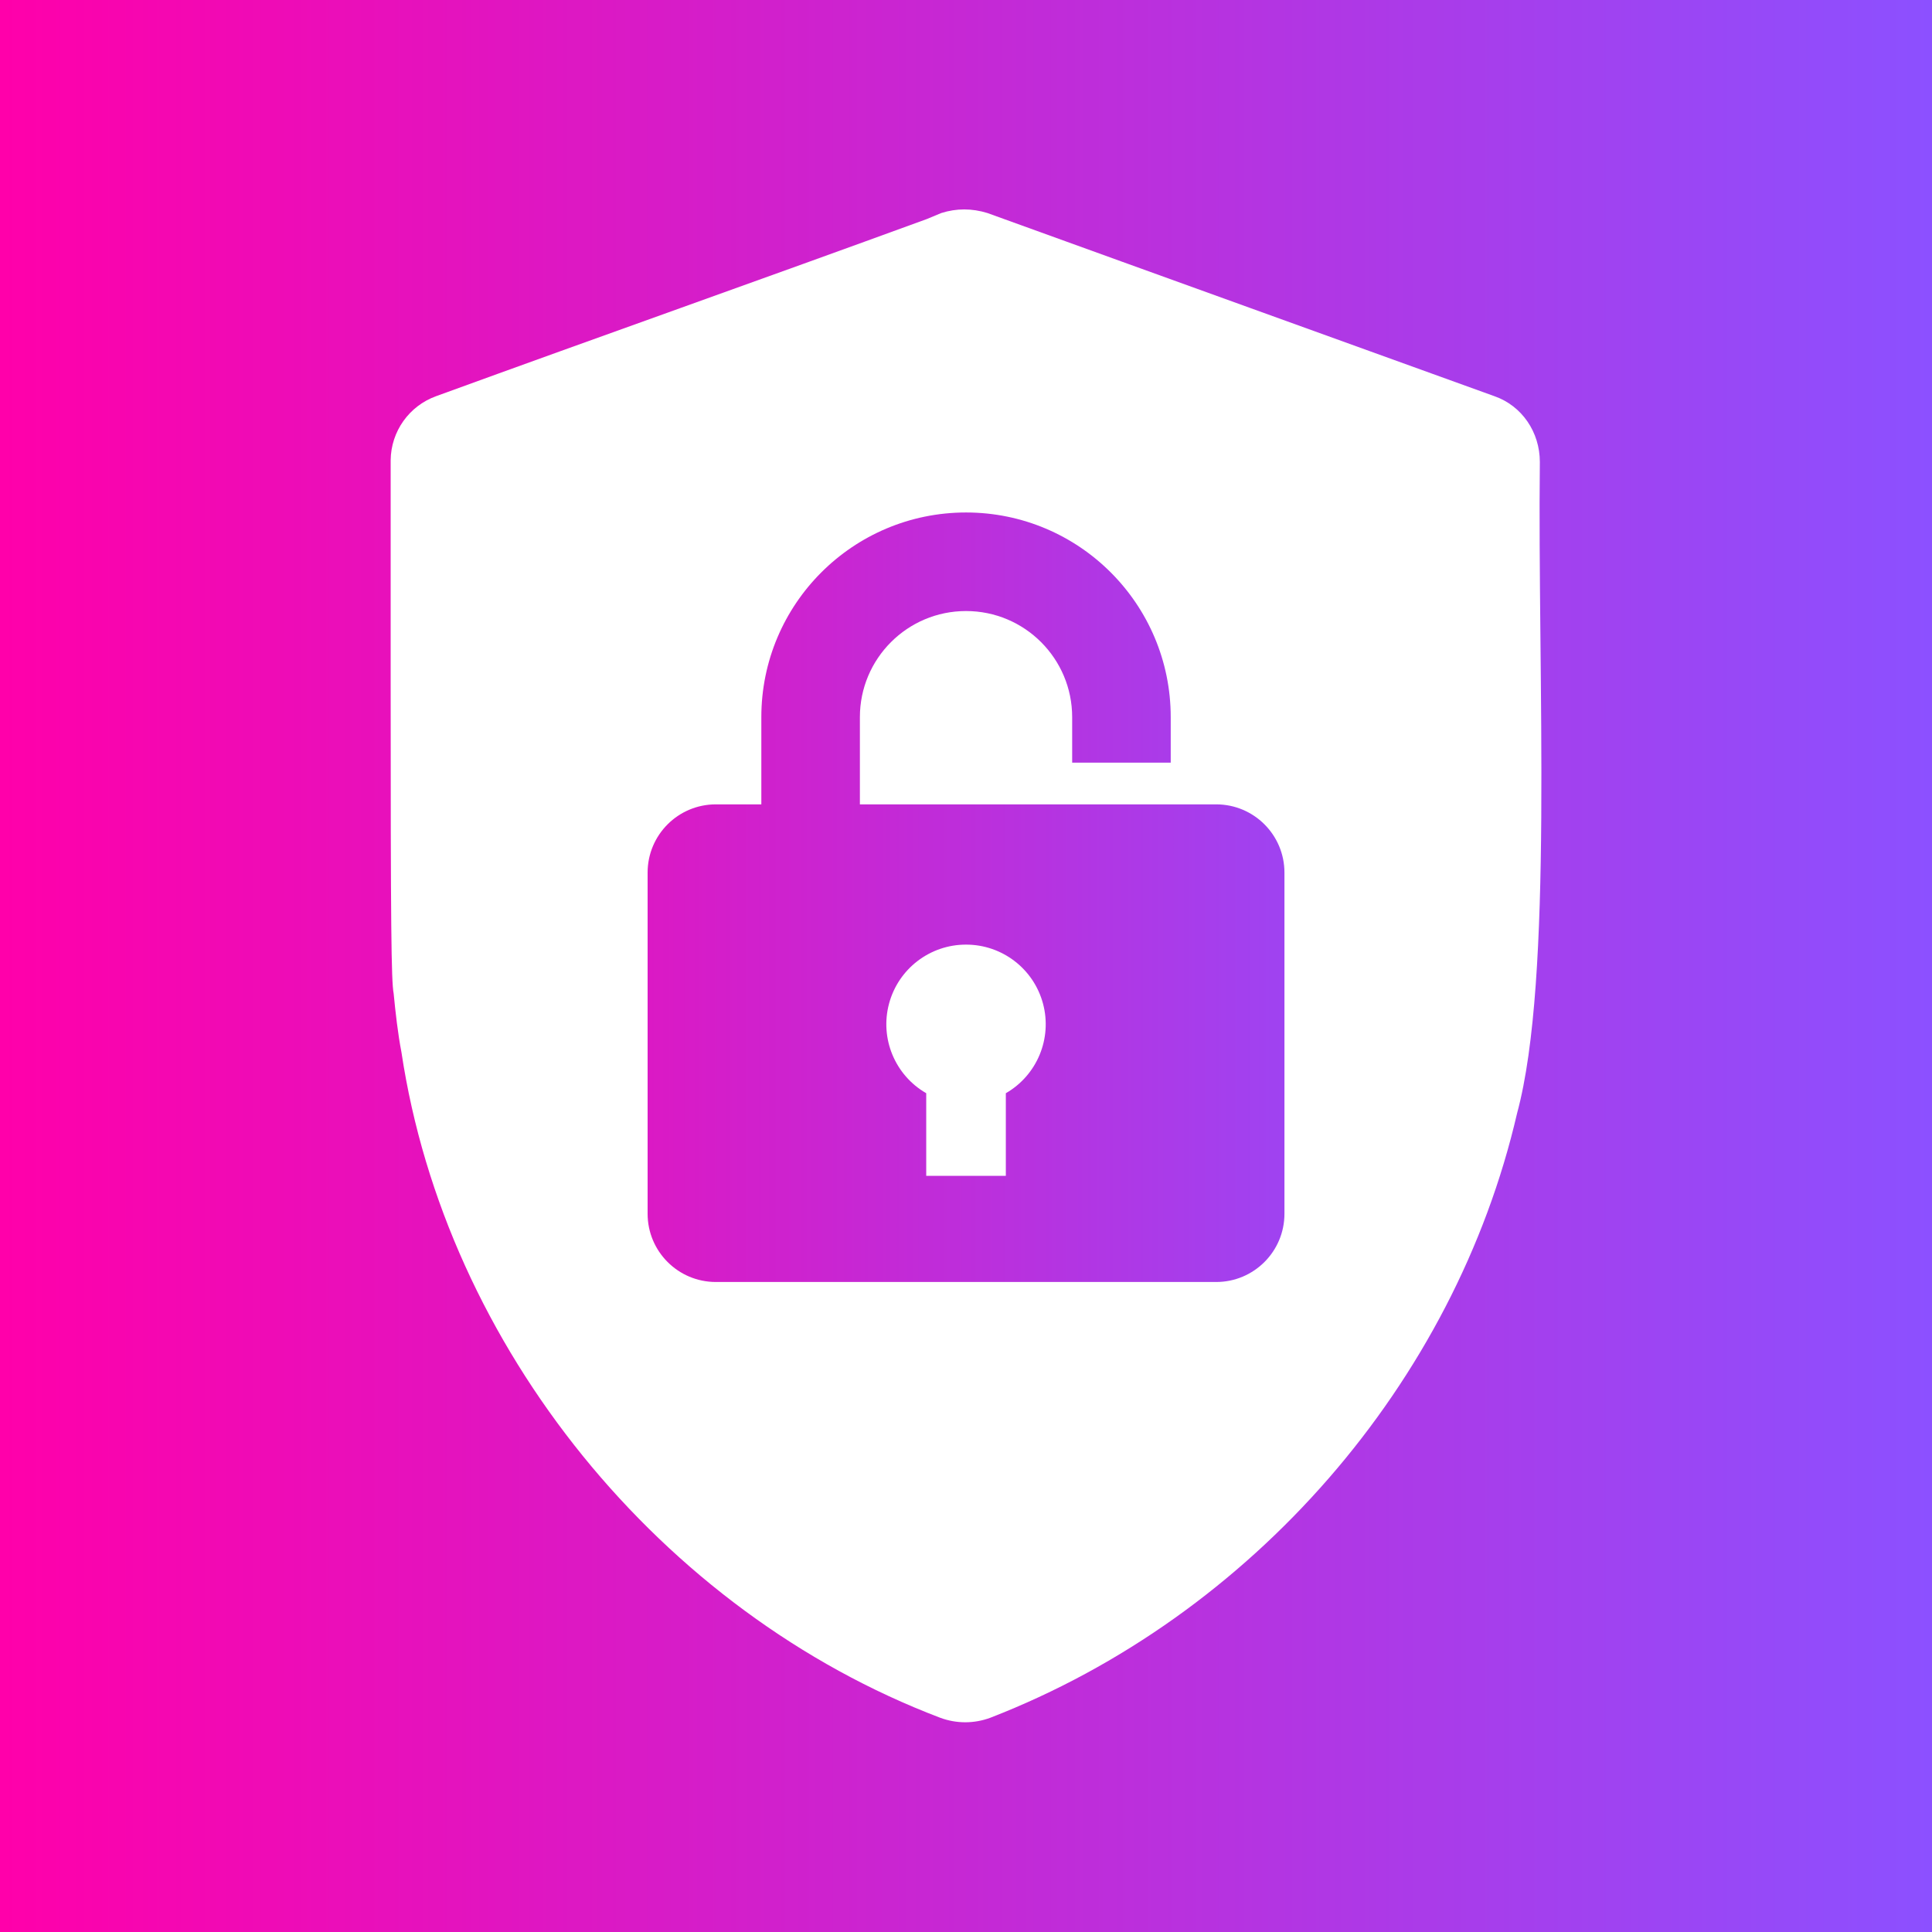
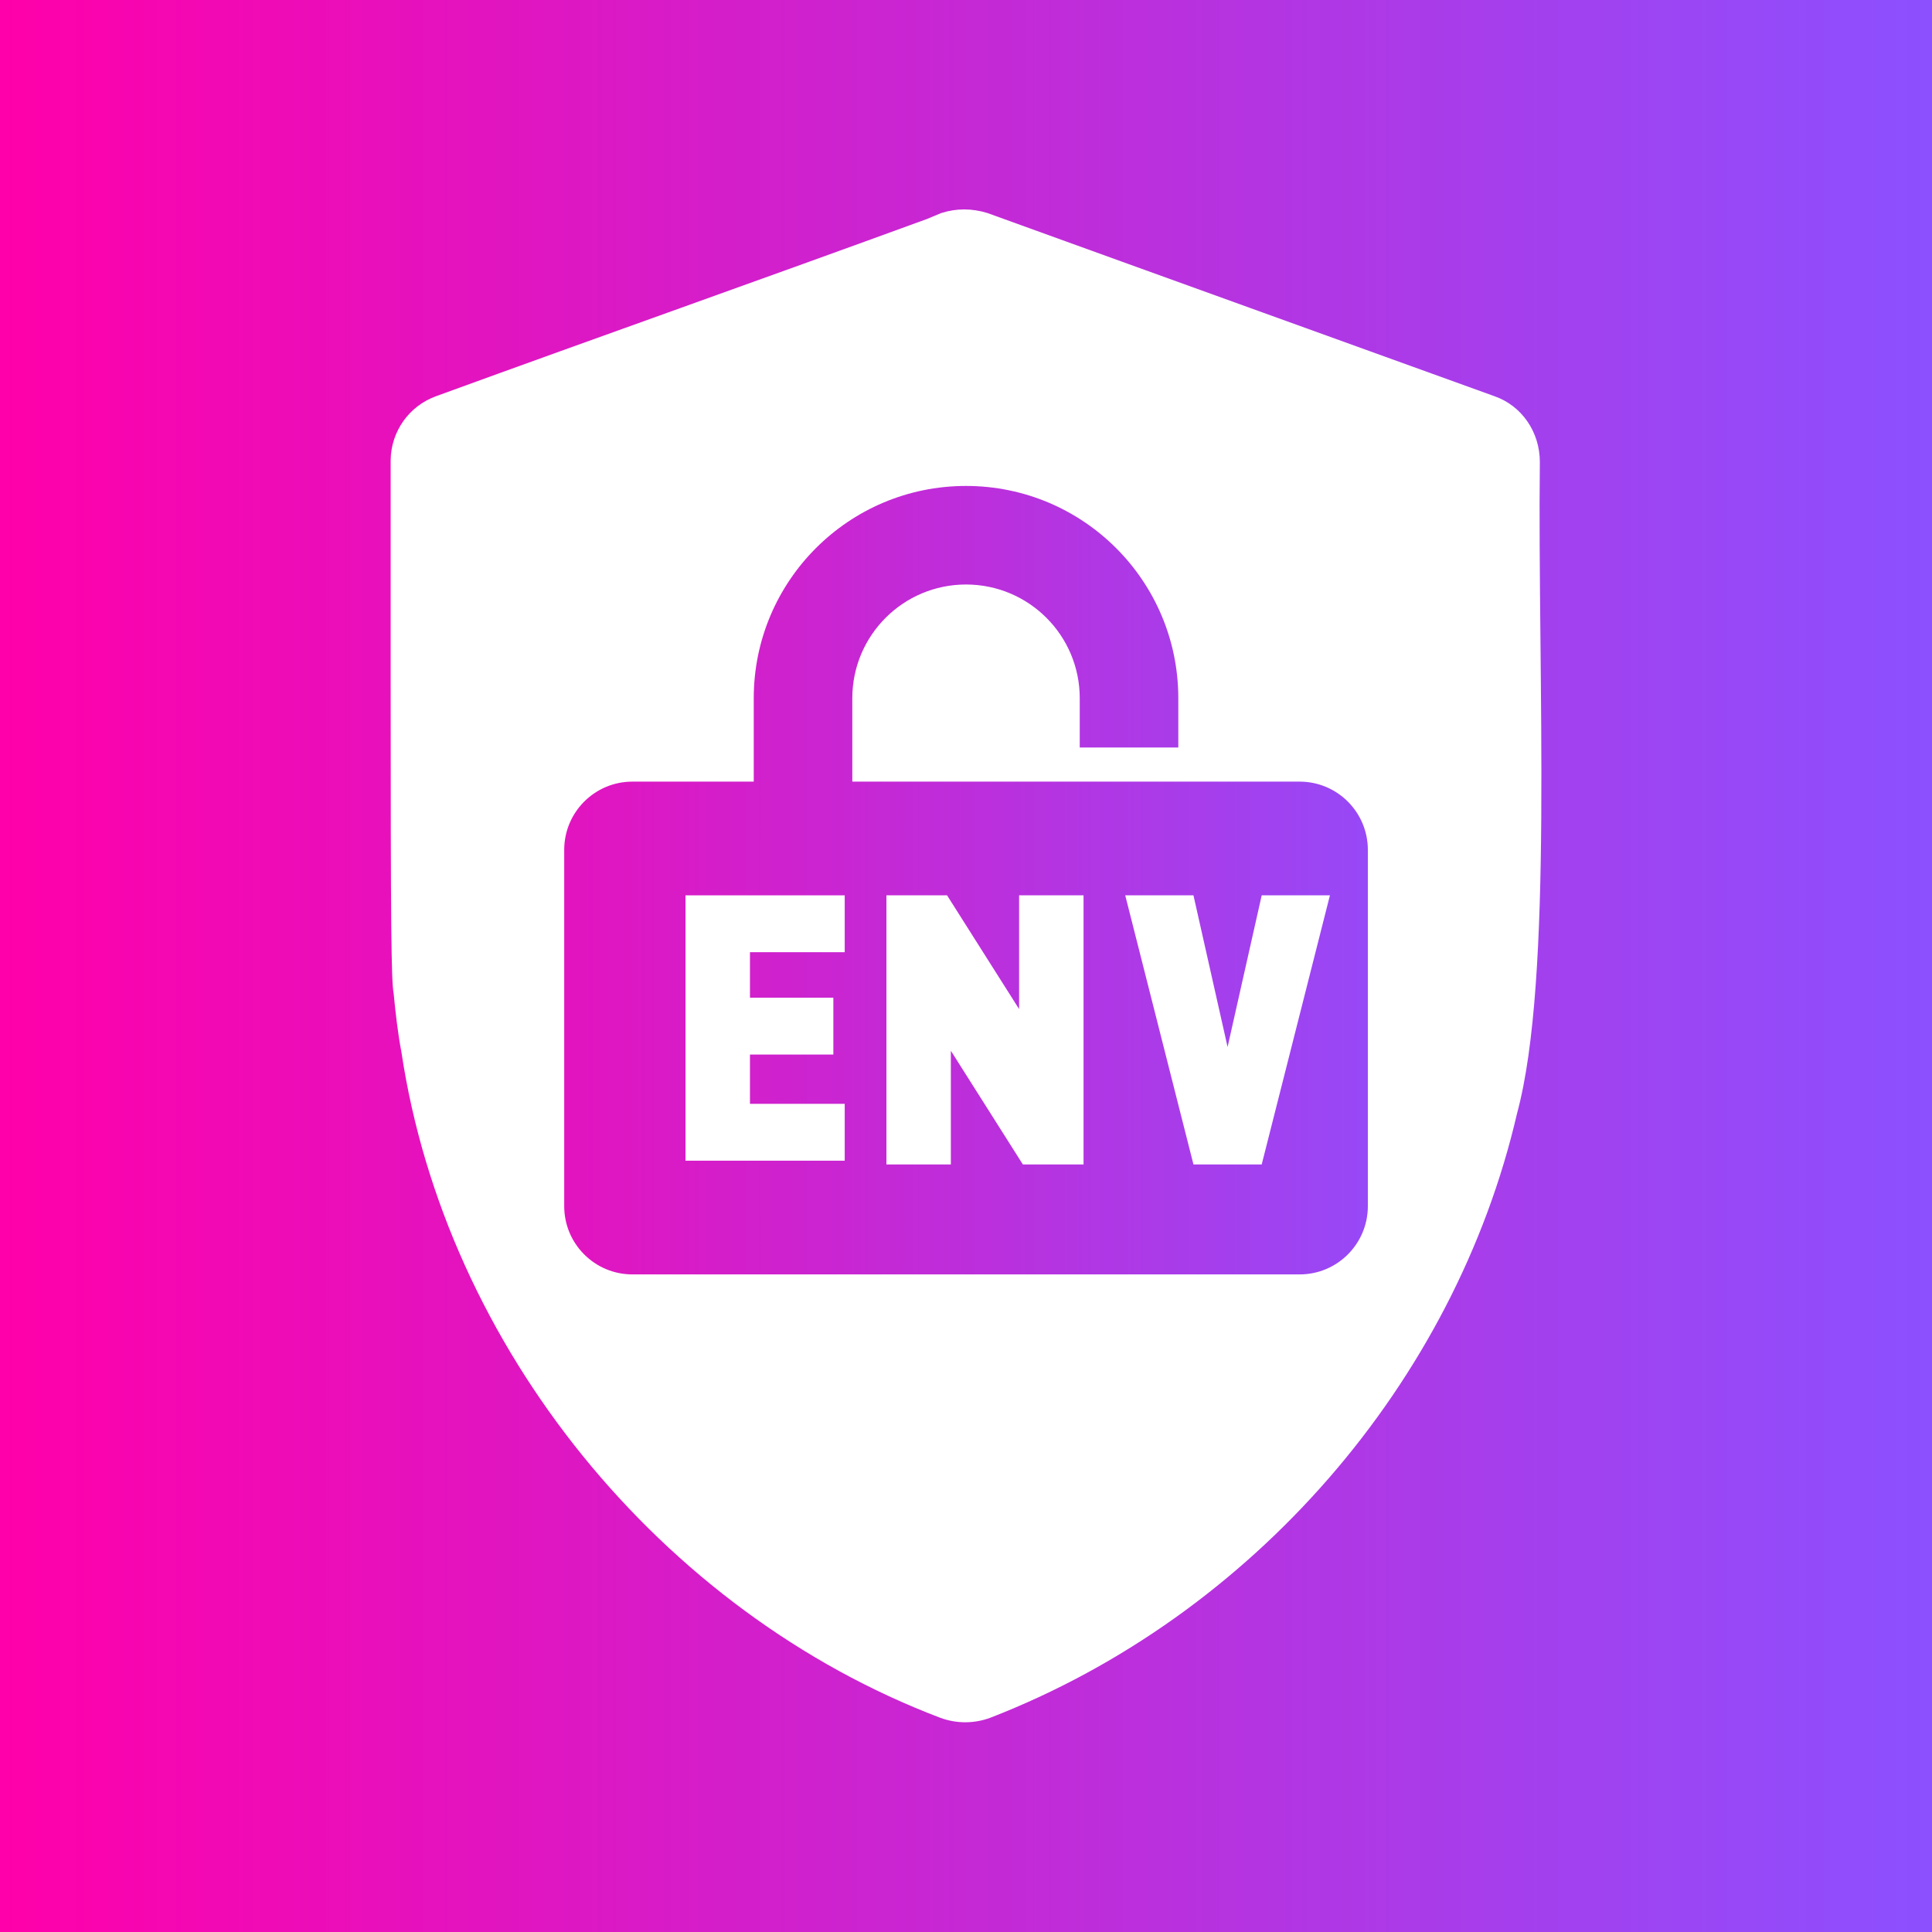
<svg xmlns="http://www.w3.org/2000/svg" viewBox="-6.527 2.221 32.279 32.279" role="img" aria-label="Socket envrypt">
  <defs>
    <linearGradient id="socket-brand-plate" gradientUnits="userSpaceOnUse" x1="-6.527" y1="0" x2="25.753" y2="0">
      <stop offset="0%" stop-color="#ff00aa" />
      <stop offset="100%" stop-color="#8c50ff" />
    </linearGradient>
  </defs>
  <rect data-socket-layer="plate" x="-6.527" y="2.221" width="32.279" height="32.279" fill="url(#socket-brand-plate)" />
  <path data-socket-layer="shield" fill="#ffffff" d="M18.44 8.84c.46.16.76.6.76 1.1-.04 3.58.23 8.63-.38 10.88-1.04 4.5-4.42 8.4-8.8 10.1a1.2 1.2 0 0 1-.84 0C4.52 29.15.92 24.73.18 19.8c-.06-.31-.1-.67-.13-.98-.04-.2-.05-1.14-.05-5.17V9.91a1.15 1.15 0 0 1 .76-1.07c2.8-1.02 5.38-1.93 8.2-2.96l.24-.1q.38-.12.77 0l2.24.81z" />
  <g data-socket-layer="glyph" transform="translate(2.013 9.2) scale(0.63333)">
    <defs>
      <mask id="glyph-cut-0" maskUnits="userSpaceOnUse" x="0" y="0" width="24" height="24">
        <rect width="24" height="24" fill="#ffffff" />
-         <path fill="#000000" d="M12 13.9a2.1 2.1 0 0 1 1.05 3.92V20h-2.1v-2.18A2.1 2.1 0 0 1 12 13.9" />
+         <path fill="#000000" d="M4.6 12.6h4.2v1.5H6.3v1.2h2.2v1.5H6.3v1.3h2.5v1.5H4.6Z" />
+         <path fill="#000000" d="M9.9 12.6h1.6l1.9 3v-3h1.7v7.1h-1.6l-1.9-3v3H9.9Z" />
+         <path fill="#000000" d="M16.2 12.6H18l.9 4 .9-4h1.8l-1.8 7.1H18Z" />
      </mask>
    </defs>
    <g mask="url(#glyph-cut-0)">
-       <path fill="url(#socket-brand-plate)" fill-rule="evenodd" d="M5.4 10.2h13.2a1.8 1.8 0 0 1 1.8 1.8v9a1.8 1.8 0 0 1-1.8 1.8H5.4A1.8 1.8 0 0 1 3.6 21v-9a1.8 1.8 0 0 1 1.8-1.8" />
+       <path fill="url(#socket-brand-plate)" fill-rule="evenodd" d="M3.2 9.6h17.6a1.8 1.8 0 0 1 1.8 1.8v9.4a1.8 1.8 0 0 1-1.8 1.8H3.2a1.8 1.8 0 0 1-1.8-1.8v-9.4a1.8 1.8 0 0 1 1.8-1.8" />
    </g>
-     <path fill="url(#socket-brand-plate)" fill-rule="evenodd" d="M6.6 10.4V7.9a5.4 5.4 0 0 1 10.8 0v1.2h-2.6V7.9a2.8 2.8 0 0 0-5.6 0v2.5Z" />
+     <path fill="url(#socket-brand-plate)" fill-rule="evenodd" d="M6.4 9.8V7.4a5.6 5.6 0 0 1 11.2 0v1.3H15V7.4a3 3 0 0 0-6 0v2.4Z" />
  </g>
</svg>
